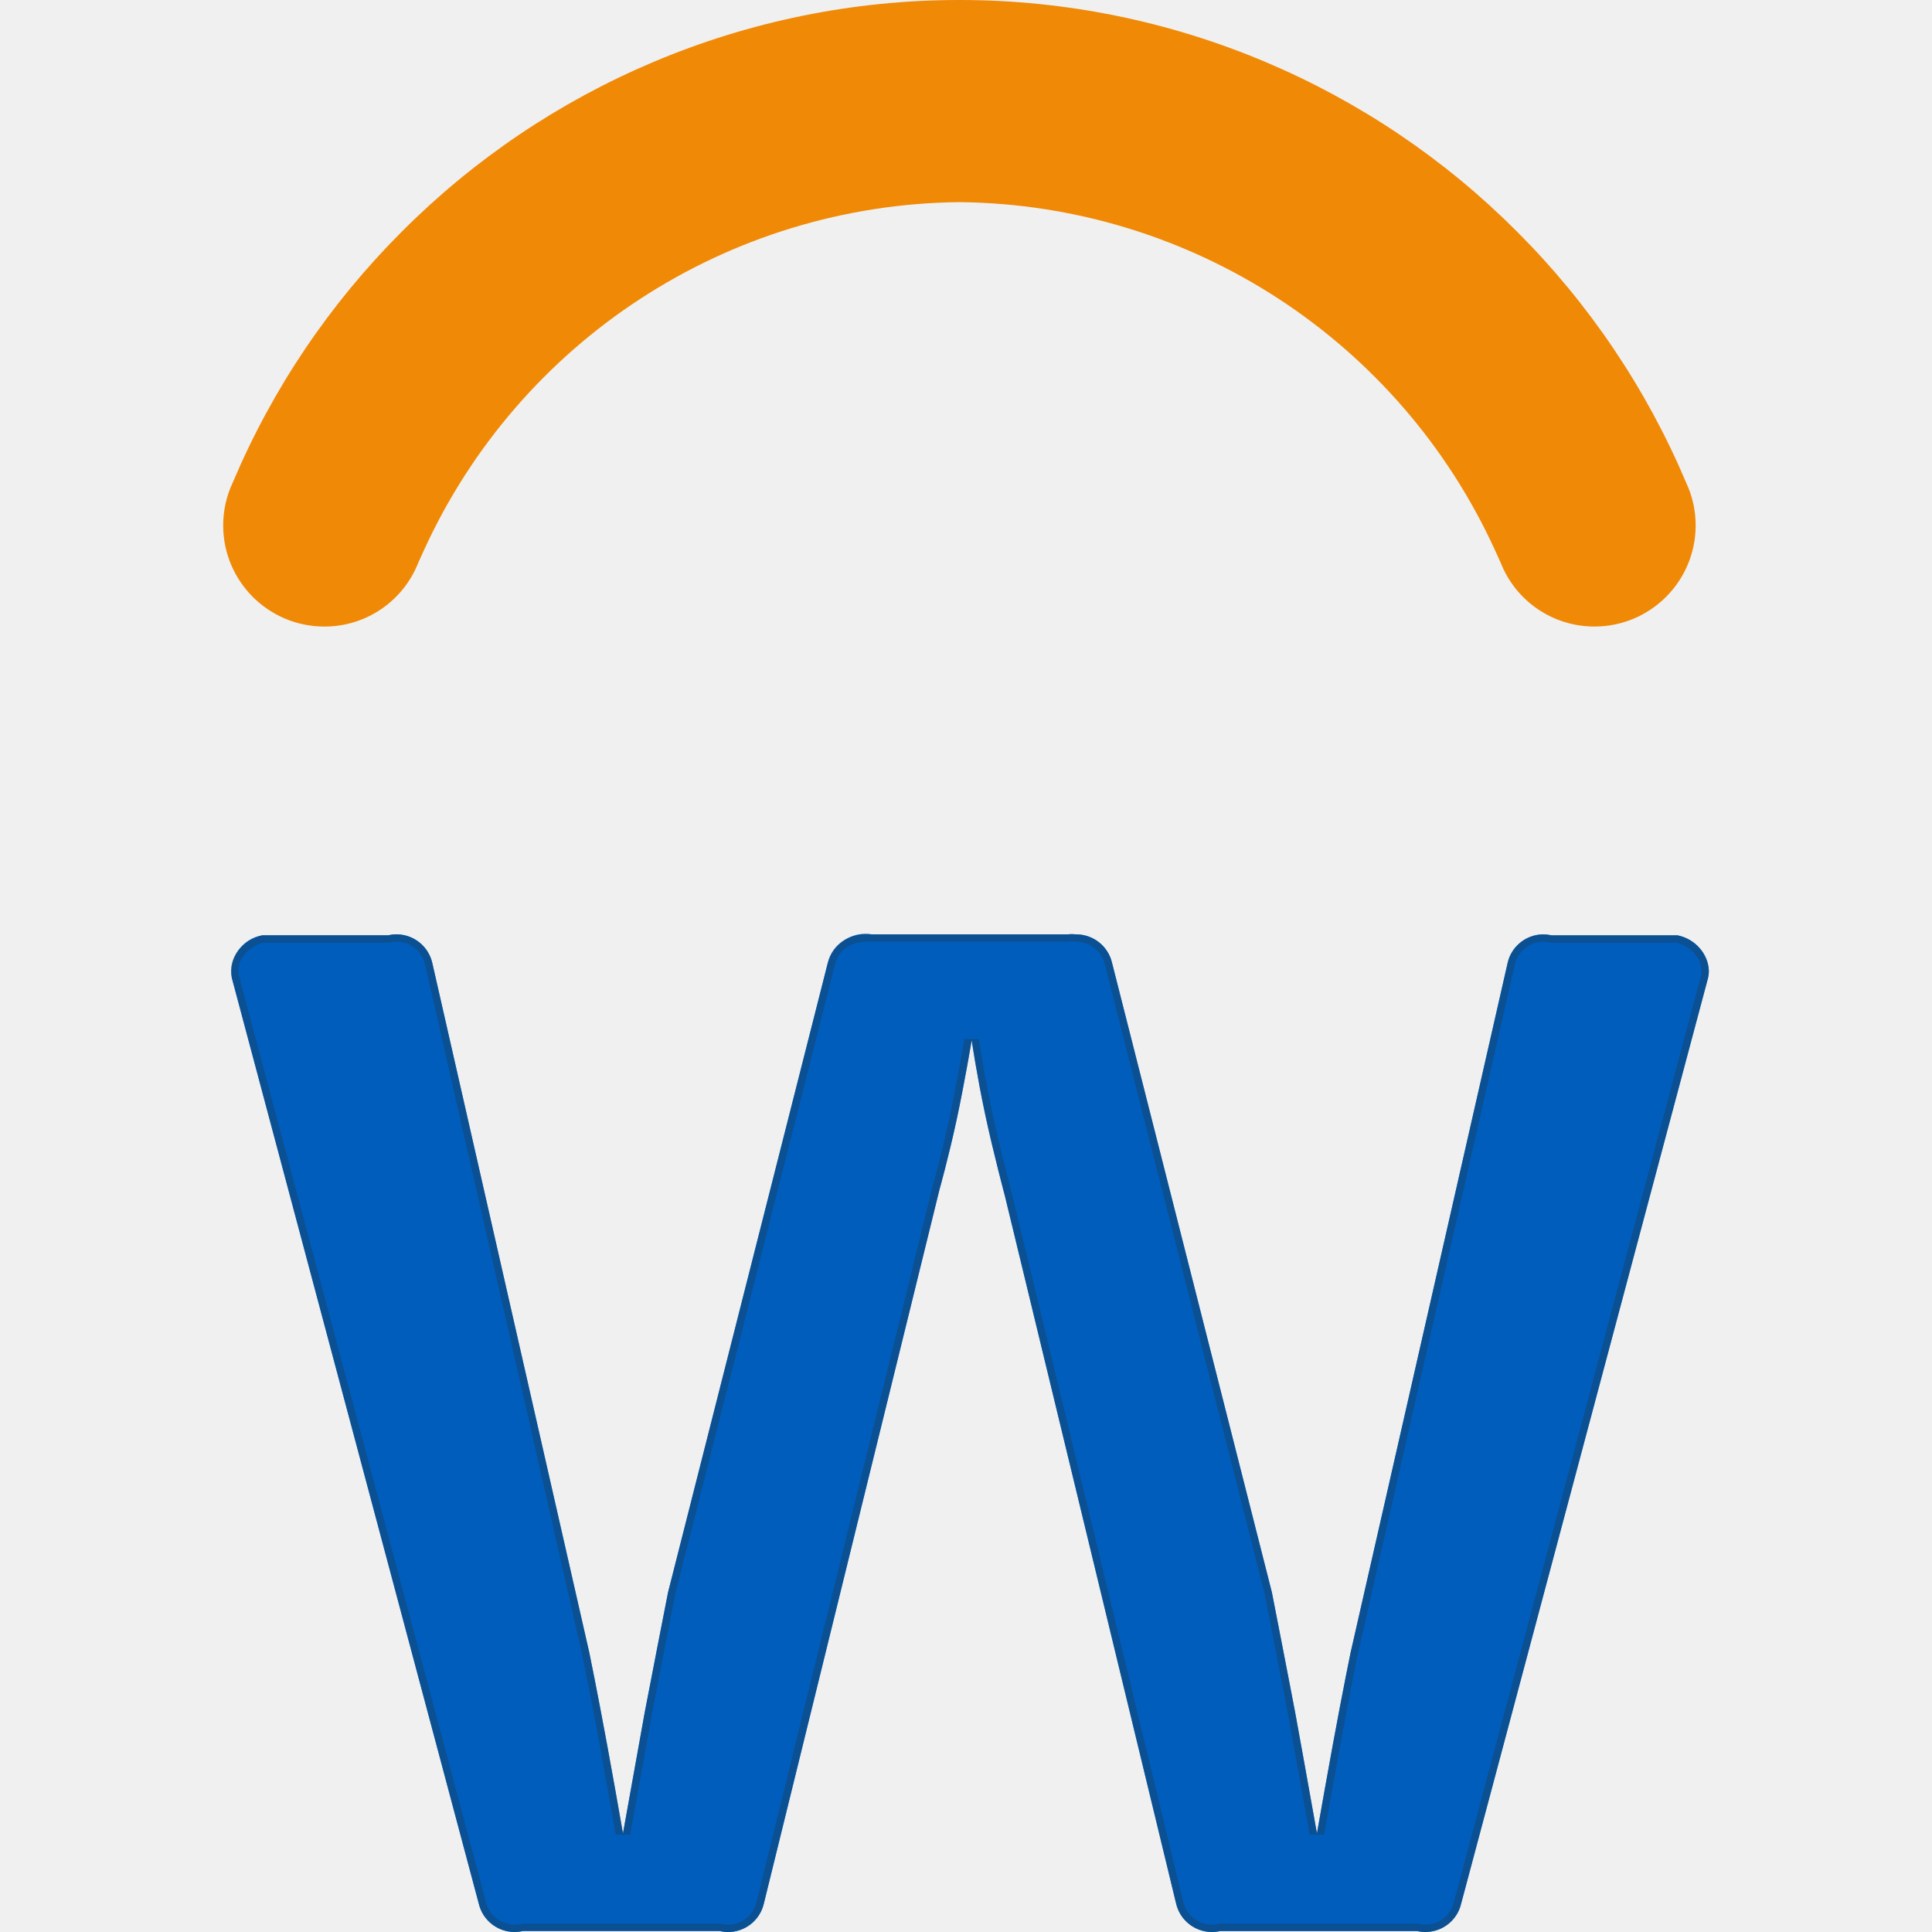
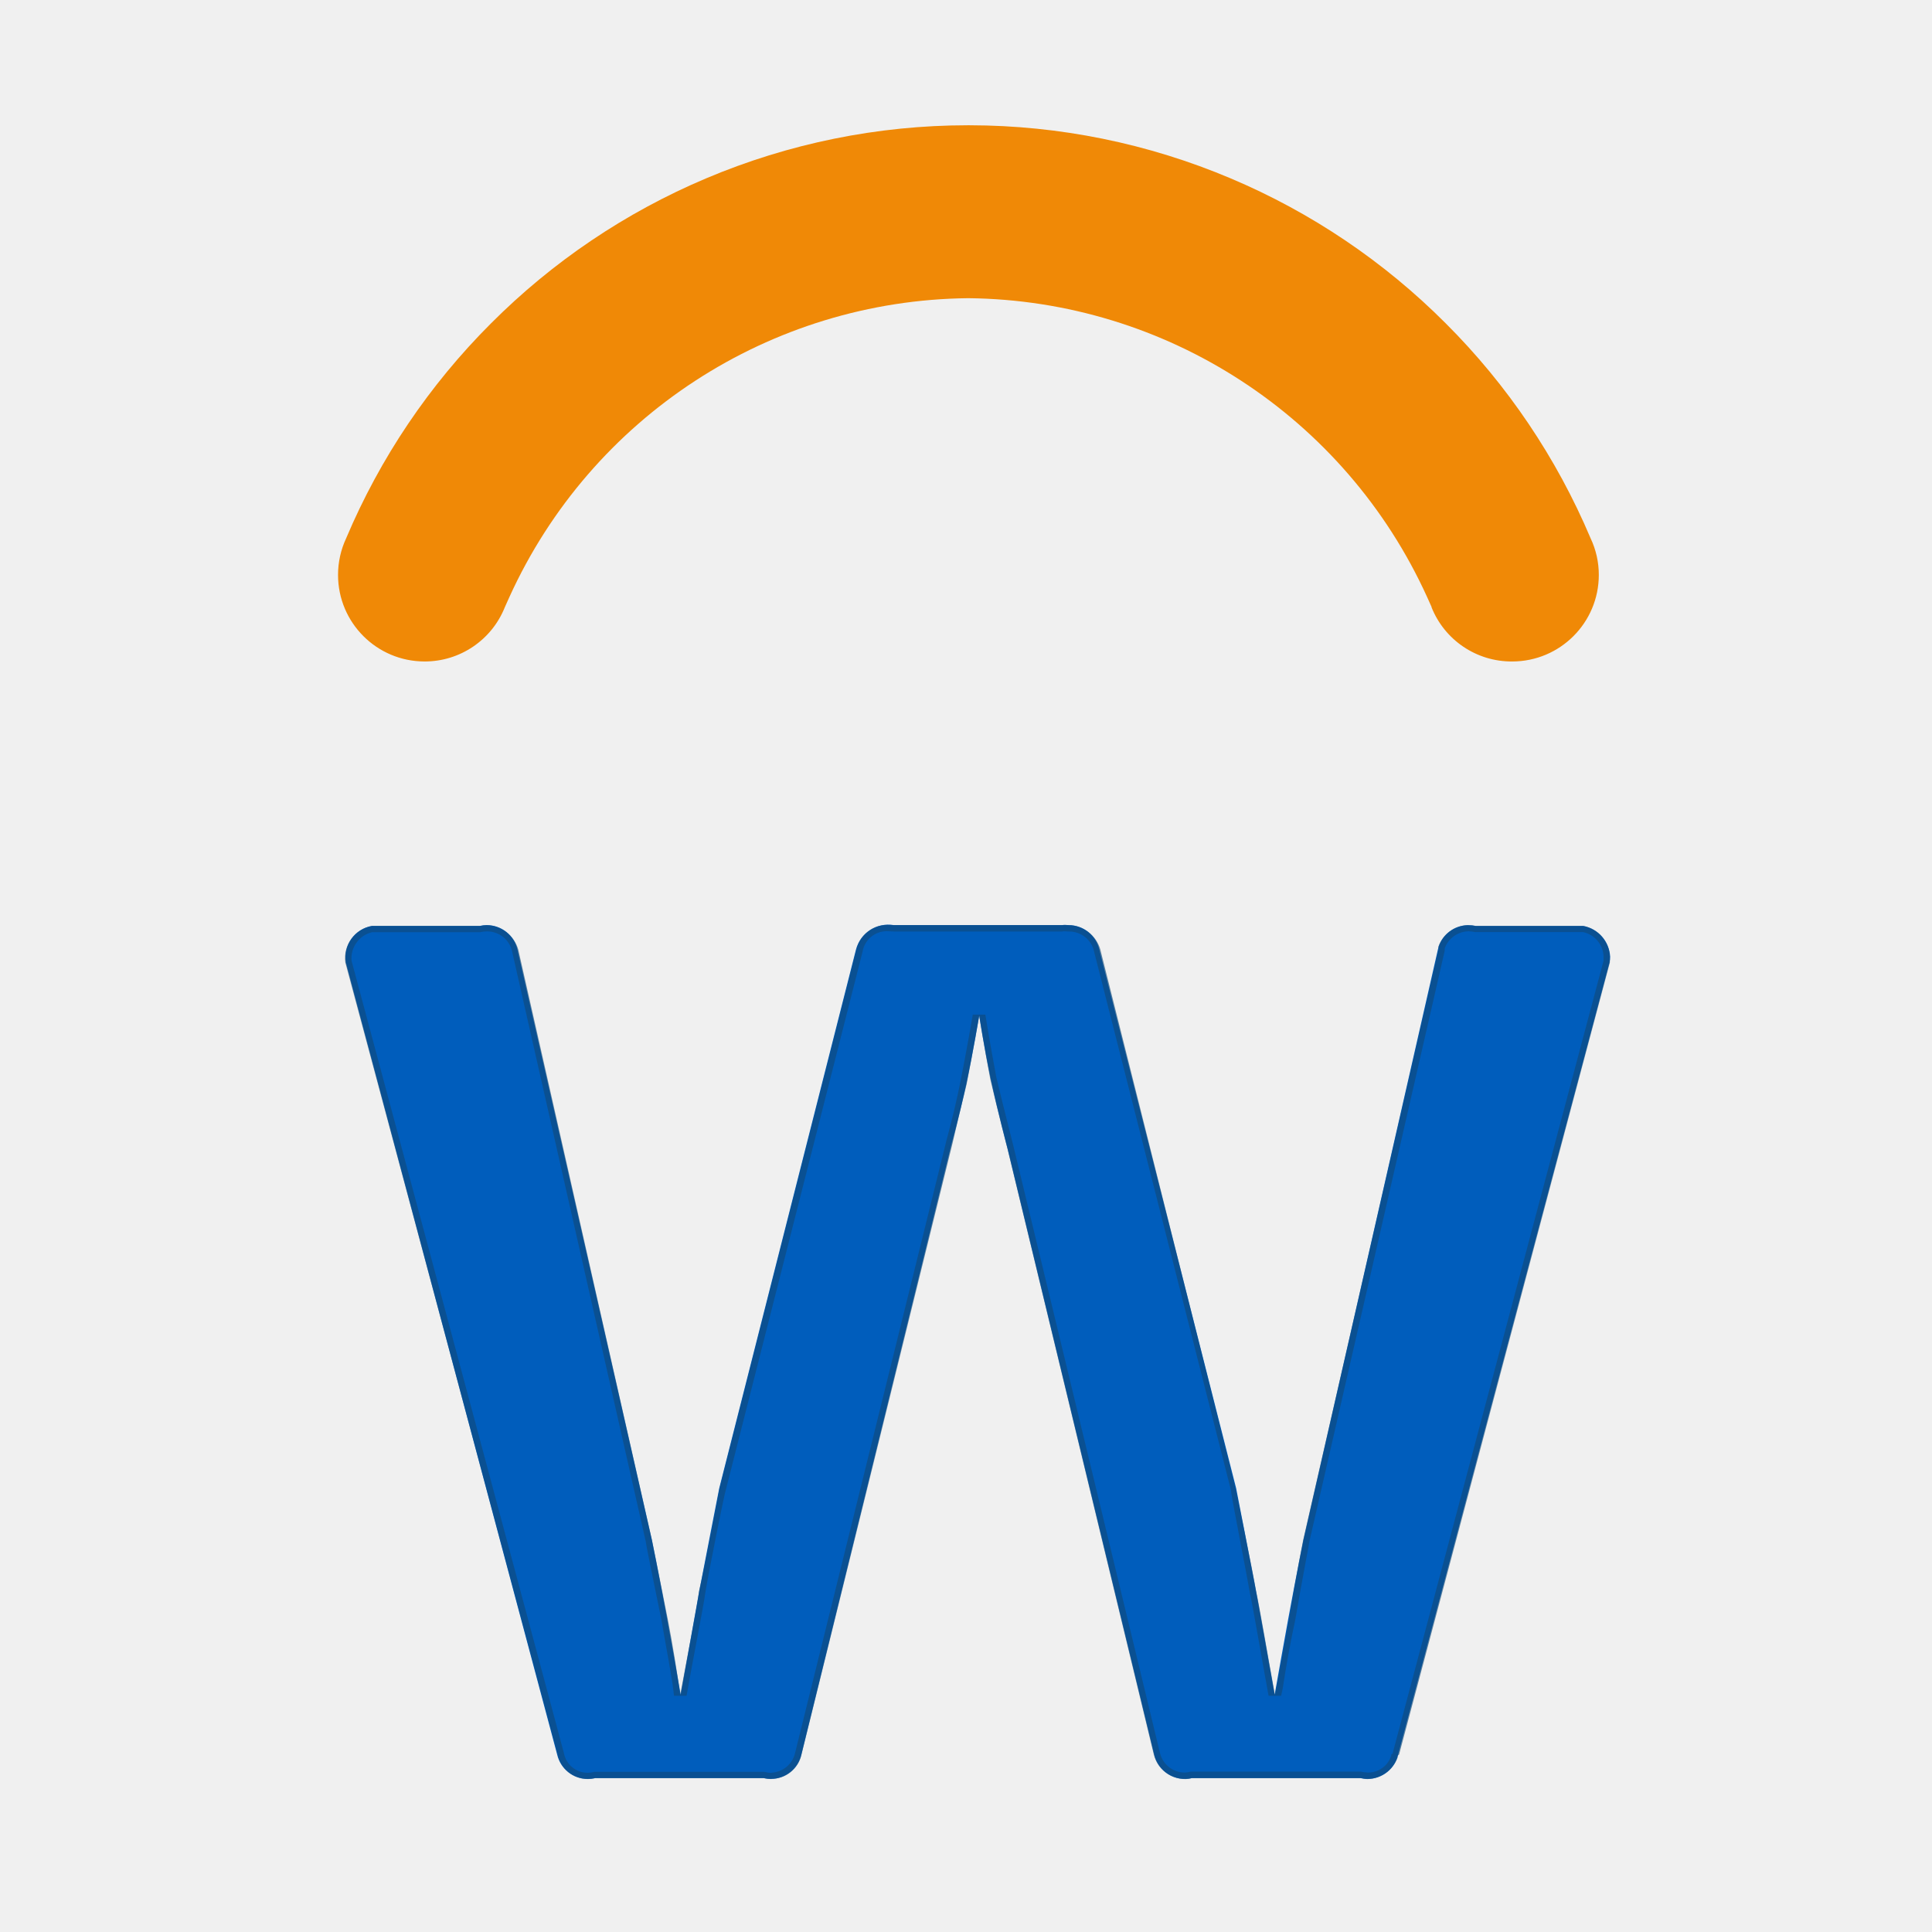
- <svg xmlns="http://www.w3.org/2000/svg" id="workday-illustration" class="icon" width="100" height="100" viewBox="0 0 80.856 105.149">
-   <g id="workday-hcm" transform="translate(-599.856 -343)">
-     <path d="M-11563.469-2348.36l-.289-.639a32.409,32.409,0,0,0-29.171-19,32.409,32.409,0,0,0-29.172,19l-.289.639a5.478,5.478,0,0,1-5.112,3.46,5.506,5.506,0,0,1-5.5-5.5,5.462,5.462,0,0,1,.52-2.336,42.9,42.9,0,0,1,9.214-13.669,42.874,42.874,0,0,1,13.669-9.217A42.72,42.72,0,0,1-11593-2379h.134a42.716,42.716,0,0,1,16.6,3.377,42.864,42.864,0,0,1,13.669,9.217,42.9,42.9,0,0,1,9.214,13.669,5.462,5.462,0,0,1,.52,2.336,5.506,5.506,0,0,1-5.5,5.5A5.478,5.478,0,0,1-11563.469-2348.36Z" transform="translate(12232.858 2722)" fill="#f08906" />
-     <g transform="translate(12233.282 2772.852)" fill="#005dbc">
-       <path d="M-11606.4-2324.755h-10.718a2.026,2.026,0,0,1-.453.052,2,2,0,0,1-1.947-1.553l-13.438-50.374a2.029,2.029,0,0,1,1.655-2.318h6.855a1.979,1.979,0,0,1,.449-.053,2,2,0,0,1,1.95,1.553l8.546,37.537s.411,1.982.969,5.013c.289,1.565.616,3.41.864,4.829.389-2.178,1.028-5.743,1.186-6.6.236-1.255,1.268-6.522,1.268-6.522l8.694-34.258a2.132,2.132,0,0,1,2.414-1.55h10.662a1.9,1.9,0,0,1,.447,0,2,2,0,0,1,1.947,1.55l8.7,34.258s1.03,5.267,1.264,6.522c.161.858.8,4.417,1.188,6.6.251-1.419.575-3.261.864-4.826.558-3.031.967-5.01.967-5.01l8.548-37.54c.015-.067.032-.128.053-.193a2,2,0,0,1,1.81-1.358h.091a2.108,2.108,0,0,1,.444.05h6.854a2.1,2.1,0,0,1,1.7,1.944,1.667,1.667,0,0,1-.044.374l-13.436,50.374c-.018.064-.032.125-.053.187,0,0,0,0,0,.006a2,2,0,0,1-2.344,1.308h-10.718a2,2,0,0,1-2.4-1.5l-9.316-38.506s-.625-2.333-1.077-4.452-.732-4.025-.732-4.025-.387,2.321-.825,4.354-.929,3.777-.929,3.777l-9.557,38.852a2,2,0,0,1-1.944,1.553A2,2,0,0,1-11606.4-2324.755Z" stroke="none" />
-       <path d="M -11605.947 -2325.103 C -11605.212 -2325.103 -11604.559 -2325.625 -11604.393 -2326.346 L -11604.392 -2326.349 L -11604.392 -2326.352 L -11594.835 -2365.204 L -11594.833 -2365.21 L -11594.831 -2365.216 C -11594.826 -2365.234 -11594.339 -2366.973 -11593.908 -2368.969 C -11593.478 -2370.969 -11593.091 -2373.281 -11593.087 -2373.304 L -11592.297 -2373.297 C -11592.294 -2373.278 -11592.013 -2371.379 -11591.568 -2369.297 C -11591.124 -2367.213 -11590.503 -2364.888 -11590.496 -2364.865 L -11590.495 -2364.861 L -11590.494 -2364.856 L -11581.177 -2326.346 C -11581.008 -2325.615 -11580.367 -2325.104 -11579.617 -2325.104 C -11579.496 -2325.104 -11579.375 -2325.118 -11579.256 -2325.145 L -11579.212 -2325.155 L -11579.166 -2325.155 L -11573.283 -2325.155 L -11568.448 -2325.155 L -11568.402 -2325.155 L -11568.358 -2325.145 C -11568.239 -2325.117 -11568.117 -2325.104 -11567.997 -2325.104 C -11567.315 -2325.104 -11566.712 -2325.534 -11566.488 -2326.176 C -11566.484 -2326.19 -11566.479 -2326.205 -11566.474 -2326.219 C -11566.466 -2326.246 -11566.458 -2326.275 -11566.449 -2326.307 L -11566.436 -2326.359 L -11553.002 -2376.726 C -11552.979 -2376.823 -11552.97 -2376.914 -11552.97 -2377.006 C -11552.965 -2377.692 -11553.541 -2378.348 -11554.316 -2378.548 L -11561.123 -2378.548 L -11561.166 -2378.548 L -11561.207 -2378.557 C -11561.333 -2378.584 -11561.454 -2378.598 -11561.567 -2378.598 L -11561.573 -2378.598 L -11561.649 -2378.598 C -11562.3 -2378.566 -11562.877 -2378.132 -11563.088 -2377.515 C -11563.106 -2377.455 -11563.119 -2377.409 -11563.131 -2377.359 L -11571.678 -2339.823 C -11571.698 -2339.721 -11572.104 -2337.752 -11572.642 -2334.825 C -11572.9 -2333.423 -11573.191 -2331.777 -11573.426 -2330.454 L -11573.506 -2330.002 L -11574.293 -2330.001 C -11574.678 -2332.156 -11575.321 -2335.742 -11575.481 -2336.594 C -11575.706 -2337.806 -11576.689 -2342.832 -11576.742 -2343.102 L -11585.437 -2377.349 L -11585.438 -2377.353 L -11585.438 -2377.357 C -11585.607 -2378.088 -11586.248 -2378.598 -11586.996 -2378.598 C -11587.062 -2378.598 -11587.123 -2378.603 -11587.177 -2378.607 C -11587.219 -2378.61 -11587.259 -2378.614 -11587.293 -2378.614 C -11587.318 -2378.614 -11587.338 -2378.612 -11587.354 -2378.608 L -11587.397 -2378.598 L -11587.443 -2378.598 L -11593.257 -2378.598 L -11598.105 -2378.598 L -11598.121 -2378.598 L -11598.138 -2378.599 C -11598.209 -2378.605 -11598.28 -2378.608 -11598.351 -2378.608 C -11599.271 -2378.608 -11599.952 -2378.129 -11600.13 -2377.358 L -11600.131 -2377.354 L -11600.132 -2377.349 L -11608.823 -2343.102 C -11608.876 -2342.832 -11609.86 -2337.806 -11610.088 -2336.595 C -11610.238 -2335.779 -11610.865 -2332.286 -11611.273 -2329.999 L -11612.061 -2330 C -11612.244 -2331.047 -11612.6 -2333.065 -11612.925 -2334.825 C -11613.463 -2337.753 -11613.87 -2339.725 -11613.891 -2339.826 L -11622.436 -2377.358 C -11622.604 -2378.09 -11623.246 -2378.601 -11623.996 -2378.601 C -11624.113 -2378.601 -11624.233 -2378.586 -11624.354 -2378.558 L -11624.399 -2378.548 L -11624.445 -2378.548 L -11631.252 -2378.548 C -11632.046 -2378.343 -11632.765 -2377.6 -11632.567 -2376.726 L -11619.131 -2326.359 L -11619.129 -2326.353 L -11619.128 -2326.346 C -11618.962 -2325.625 -11618.307 -2325.103 -11617.57 -2325.103 C -11617.451 -2325.103 -11617.329 -2325.117 -11617.206 -2325.145 L -11617.162 -2325.155 L -11617.117 -2325.155 L -11612.282 -2325.155 L -11606.399 -2325.155 L -11606.354 -2325.155 L -11606.31 -2325.145 C -11606.187 -2325.117 -11606.067 -2325.103 -11605.947 -2325.103 M -11605.947 -2324.703 C -11606.099 -2324.703 -11606.248 -2324.72 -11606.399 -2324.755 L -11612.282 -2324.755 L -11612.285 -2324.755 L -11617.117 -2324.755 C -11617.27 -2324.72 -11617.421 -2324.703 -11617.57 -2324.703 C -11618.48 -2324.703 -11619.305 -2325.331 -11619.518 -2326.256 L -11632.956 -2376.63 C -11633.204 -2377.707 -11632.375 -2378.697 -11631.301 -2378.948 L -11631.298 -2378.948 L -11624.445 -2378.948 C -11624.294 -2378.983 -11624.145 -2379.001 -11623.996 -2379.001 C -11623.082 -2379.001 -11622.259 -2378.373 -11622.046 -2377.448 L -11613.5 -2339.911 C -11613.5 -2339.911 -11613.089 -2337.928 -11612.531 -2334.898 C -11612.242 -2333.333 -11611.915 -2331.488 -11611.667 -2330.069 C -11611.278 -2332.247 -11610.639 -2335.812 -11610.481 -2336.667 C -11610.245 -2337.923 -11609.214 -2343.189 -11609.214 -2343.189 L -11600.52 -2377.448 C -11600.289 -2378.448 -11599.405 -2379.008 -11598.351 -2379.008 C -11598.27 -2379.008 -11598.188 -2379.004 -11598.105 -2378.998 L -11593.257 -2378.998 L -11587.443 -2378.998 C -11587.393 -2379.01 -11587.343 -2379.013 -11587.293 -2379.013 C -11587.193 -2379.013 -11587.096 -2378.998 -11586.996 -2378.998 C -11586.086 -2378.998 -11585.263 -2378.373 -11585.049 -2377.448 L -11576.352 -2343.189 C -11576.352 -2343.189 -11575.321 -2337.923 -11575.088 -2336.667 C -11574.927 -2335.809 -11574.288 -2332.25 -11573.899 -2330.072 C -11573.648 -2331.491 -11573.324 -2333.333 -11573.035 -2334.898 C -11572.478 -2337.928 -11572.068 -2339.908 -11572.068 -2339.908 L -11563.521 -2377.448 C -11563.506 -2377.515 -11563.488 -2377.576 -11563.468 -2377.64 C -11563.199 -2378.431 -11562.473 -2378.963 -11561.658 -2378.998 C -11561.632 -2378.998 -11561.603 -2378.998 -11561.573 -2378.998 C -11561.57 -2378.998 -11561.57 -2378.998 -11561.567 -2378.998 C -11561.421 -2378.998 -11561.272 -2378.98 -11561.123 -2378.948 L -11554.269 -2378.948 C -11553.319 -2378.726 -11552.563 -2377.929 -11552.569 -2377.004 C -11552.569 -2376.881 -11552.584 -2376.758 -11552.613 -2376.63 L -11566.049 -2326.256 C -11566.066 -2326.192 -11566.081 -2326.131 -11566.102 -2326.069 C -11566.104 -2326.066 -11566.104 -2326.066 -11566.104 -2326.063 C -11566.38 -2325.244 -11567.151 -2324.704 -11567.997 -2324.704 C -11568.146 -2324.704 -11568.297 -2324.72 -11568.448 -2324.755 L -11573.283 -2324.755 C -11573.286 -2324.755 -11573.286 -2324.755 -11573.286 -2324.755 L -11579.166 -2324.755 C -11579.317 -2324.72 -11579.469 -2324.704 -11579.617 -2324.704 C -11580.528 -2324.704 -11581.354 -2325.33 -11581.566 -2326.256 L -11590.883 -2364.762 C -11590.883 -2364.762 -11591.508 -2367.094 -11591.96 -2369.213 C -11592.412 -2371.333 -11592.692 -2373.239 -11592.692 -2373.239 C -11592.692 -2373.239 -11593.079 -2370.918 -11593.518 -2368.885 C -11593.956 -2366.853 -11594.446 -2365.108 -11594.446 -2365.108 L -11604.003 -2326.256 C -11604.216 -2325.331 -11605.039 -2324.703 -11605.947 -2324.703 Z" stroke="none" fill="rgba(16,74,124,0.65)" />
+ <svg xmlns="http://www.w3.org/2000/svg" id="workday-illustration" class="icon" width="80" height="80" viewBox="0 0 80 80">
+   <g id="workday-hcm" transform="translate(-587.826 -339)">
+     <rect id="Rectangle_3" data-name="Rectangle 3" width="80" height="80" transform="translate(587.826 339)" fill="#fff" opacity="0" />
+     <path id="Path_7" data-name="Path 7" d="M-11587.751-2359.046l-.187-.416a21.109,21.109,0,0,0-19-12.374,21.107,21.107,0,0,0-19,12.374l-.187.416a3.569,3.569,0,0,1-3.329,2.253,3.584,3.584,0,0,1-3.58-3.582,3.575,3.575,0,0,1,.337-1.521,27.919,27.919,0,0,1,6-8.9,27.917,27.917,0,0,1,8.9-6,27.829,27.829,0,0,1,10.829-2.2h.087a27.823,27.823,0,0,1,10.812,2.2,27.9,27.9,0,0,1,8.9,6,27.928,27.928,0,0,1,6,8.9,3.53,3.53,0,0,1,.341,1.521,3.585,3.585,0,0,1-3.584,3.582,3.567,3.567,0,0,1-3.346-2.253Z" transform="translate(12234.857 2723.183)" fill="#f08906" />
+     <g id="Group_1" data-name="Group 1" transform="translate(602.103 377.283)">
+       <path id="Path_8" data-name="Path 8" d="M-11615.671-2343.679h-6.98a1.31,1.31,0,0,1-.3.034,1.3,1.3,0,0,1-1.269-1.011l-8.75-32.8a1.321,1.321,0,0,1,1.079-1.51h4.463a1.271,1.271,0,0,1,.293-.034,1.3,1.3,0,0,1,1.27,1.011l5.566,24.445s.268,1.291.631,3.265c.188,1.019.4,2.221.563,3.145.253-1.418.67-3.74.771-4.3.154-.817.825-4.247.825-4.247l5.663-22.31a1.387,1.387,0,0,1,1.571-1.009h6.944a1.226,1.226,0,0,1,.29,0,1.3,1.3,0,0,1,1.269,1.009l5.667,22.31s.67,3.43.822,4.247c.1.559.521,2.877.773,4.3.164-.924.375-2.124.563-3.143.363-1.974.629-3.262.629-3.262l5.567-24.447c.01-.044.021-.083.034-.126a1.3,1.3,0,0,1,1.178-.884h.061a1.334,1.334,0,0,1,.289.032h4.463a1.368,1.368,0,0,1,1.108,1.266.975.975,0,0,1-.027.244l-8.752,32.8c-.012.042-.021.082-.034.122h0a1.3,1.3,0,0,1-1.525.853h-6.979a1.3,1.3,0,0,1-.984-.164,1.3,1.3,0,0,1-.579-.812l-6.067-25.076s-.407-1.519-.7-2.9-.478-2.621-.478-2.621-.252,1.511-.537,2.835-.605,2.46-.605,2.46l-6.223,25.3a1.3,1.3,0,0,1-1.267,1.011,1.313,1.313,0,0,1-.3-.036Z" transform="translate(11633.014 2379.024)" fill="#005dbc" />
+       <path id="Path_9" data-name="Path 9" d="M-11615.362-2343.9a1.052,1.052,0,0,0,.977-.814h0l6.253-25.3v-.013c0-.007.324-1.14.585-2.442s.521-2.807.521-2.82h.521c0,.013.2,1.25.455,2.6.326,1.361.717,2.872.717,2.885v.006h0l6.057,25.079a1.054,1.054,0,0,0,1.041.814.66.66,0,0,0,.2-.032l.066-.007h7.033v.007a2.044,2.044,0,0,0,.261.032,1,1,0,0,0,.976-.7v-.026c0-.02,0-.032.064-.059v-.033l8.728-32.8v-.182a1.068,1.068,0,0,0-.847-1h-4.494v-.007a1.754,1.754,0,0,0-.26-.026h0a1.065,1.065,0,0,0-.978.71v.1l-5.6,24.448c0,.065-.261,1.348-.587,3.25-.2.918-.391,1.986-.521,2.853l-.064.293h-.52c-.262-1.406-.653-3.738-.782-4.292-.131-.794-.781-4.064-.781-4.24l-5.667-22.3h0v-.007a1.055,1.055,0,0,0-1.041-.807.878.878,0,0,1-.131-.007h-.129v.007h-6.969c-.066,0-.131-.007-.2-.007a1.015,1.015,0,0,0-1.107.814v.007h0l-5.665,22.3c-.066.176-.718,3.445-.847,4.24-.066.528-.521,2.8-.781,4.292h-.521c-.064-.684-.325-1.993-.521-3.146-.392-1.9-.651-3.191-.651-3.256l-5.536-24.441a1.054,1.054,0,0,0-1.041-.807,1.722,1.722,0,0,0-.26.026v.007h-4.494a1.109,1.109,0,0,0-.847,1.186l8.791,32.8v.006h0a1,1,0,0,0,.978.814,1.175,1.175,0,0,0,.26-.032v-.007h7.034l.065.007a.8.8,0,0,0,.26.032m0,.26a1.406,1.406,0,0,1-.326-.039h-6.967a1.393,1.393,0,0,1-.326.039,1.27,1.27,0,0,1-1.237-1.016l-8.791-32.8a1.353,1.353,0,0,1,1.107-1.511h4.493a1.189,1.189,0,0,1,.26-.032,1.4,1.4,0,0,1,1.3,1.01l5.535,24.447s.262,1.29.652,3.263c.2,1.022.392,2.221.521,3.145.262-1.42.717-3.738.781-4.3.2-.814.847-4.246.847-4.246l5.666-22.311a1.316,1.316,0,0,1,1.368-1.016c.064,0,.129.007.2.007h6.969c0-.007.064-.007.064-.007.064,0,.131.007.2.007a1.4,1.4,0,0,1,1.3,1.01l5.6,22.311s.715,3.432.846,4.246c.131.56.522,2.878.782,4.3.2-.925.391-2.123.586-3.145.326-1.973.586-3.263.586-3.263l5.6-24.447v-.124a1.335,1.335,0,0,1,1.173-.886h.064a1.874,1.874,0,0,1,.326.032h4.428a1.34,1.34,0,0,1,1.108,1.27v.241l-8.728,32.8a.125.125,0,0,0-.063.123v.007a1.358,1.358,0,0,1-1.239.886.9.9,0,0,1-.259-.039h-7.033a.9.9,0,0,1-.262.039,1.34,1.34,0,0,1-1.3-1.016l-6.057-25.073s-.392-1.517-.716-2.9c-.262-1.381-.457-2.625-.457-2.625s-.26,1.511-.52,2.833c-.327,1.328-.587,2.461-.587,2.461l-6.251,25.3a1.273,1.273,0,0,1-1.242,1.011Z" transform="translate(11633.03 2379.019)" fill="rgba(16,74,124,0.65)" />
    </g>
  </g>
</svg>
